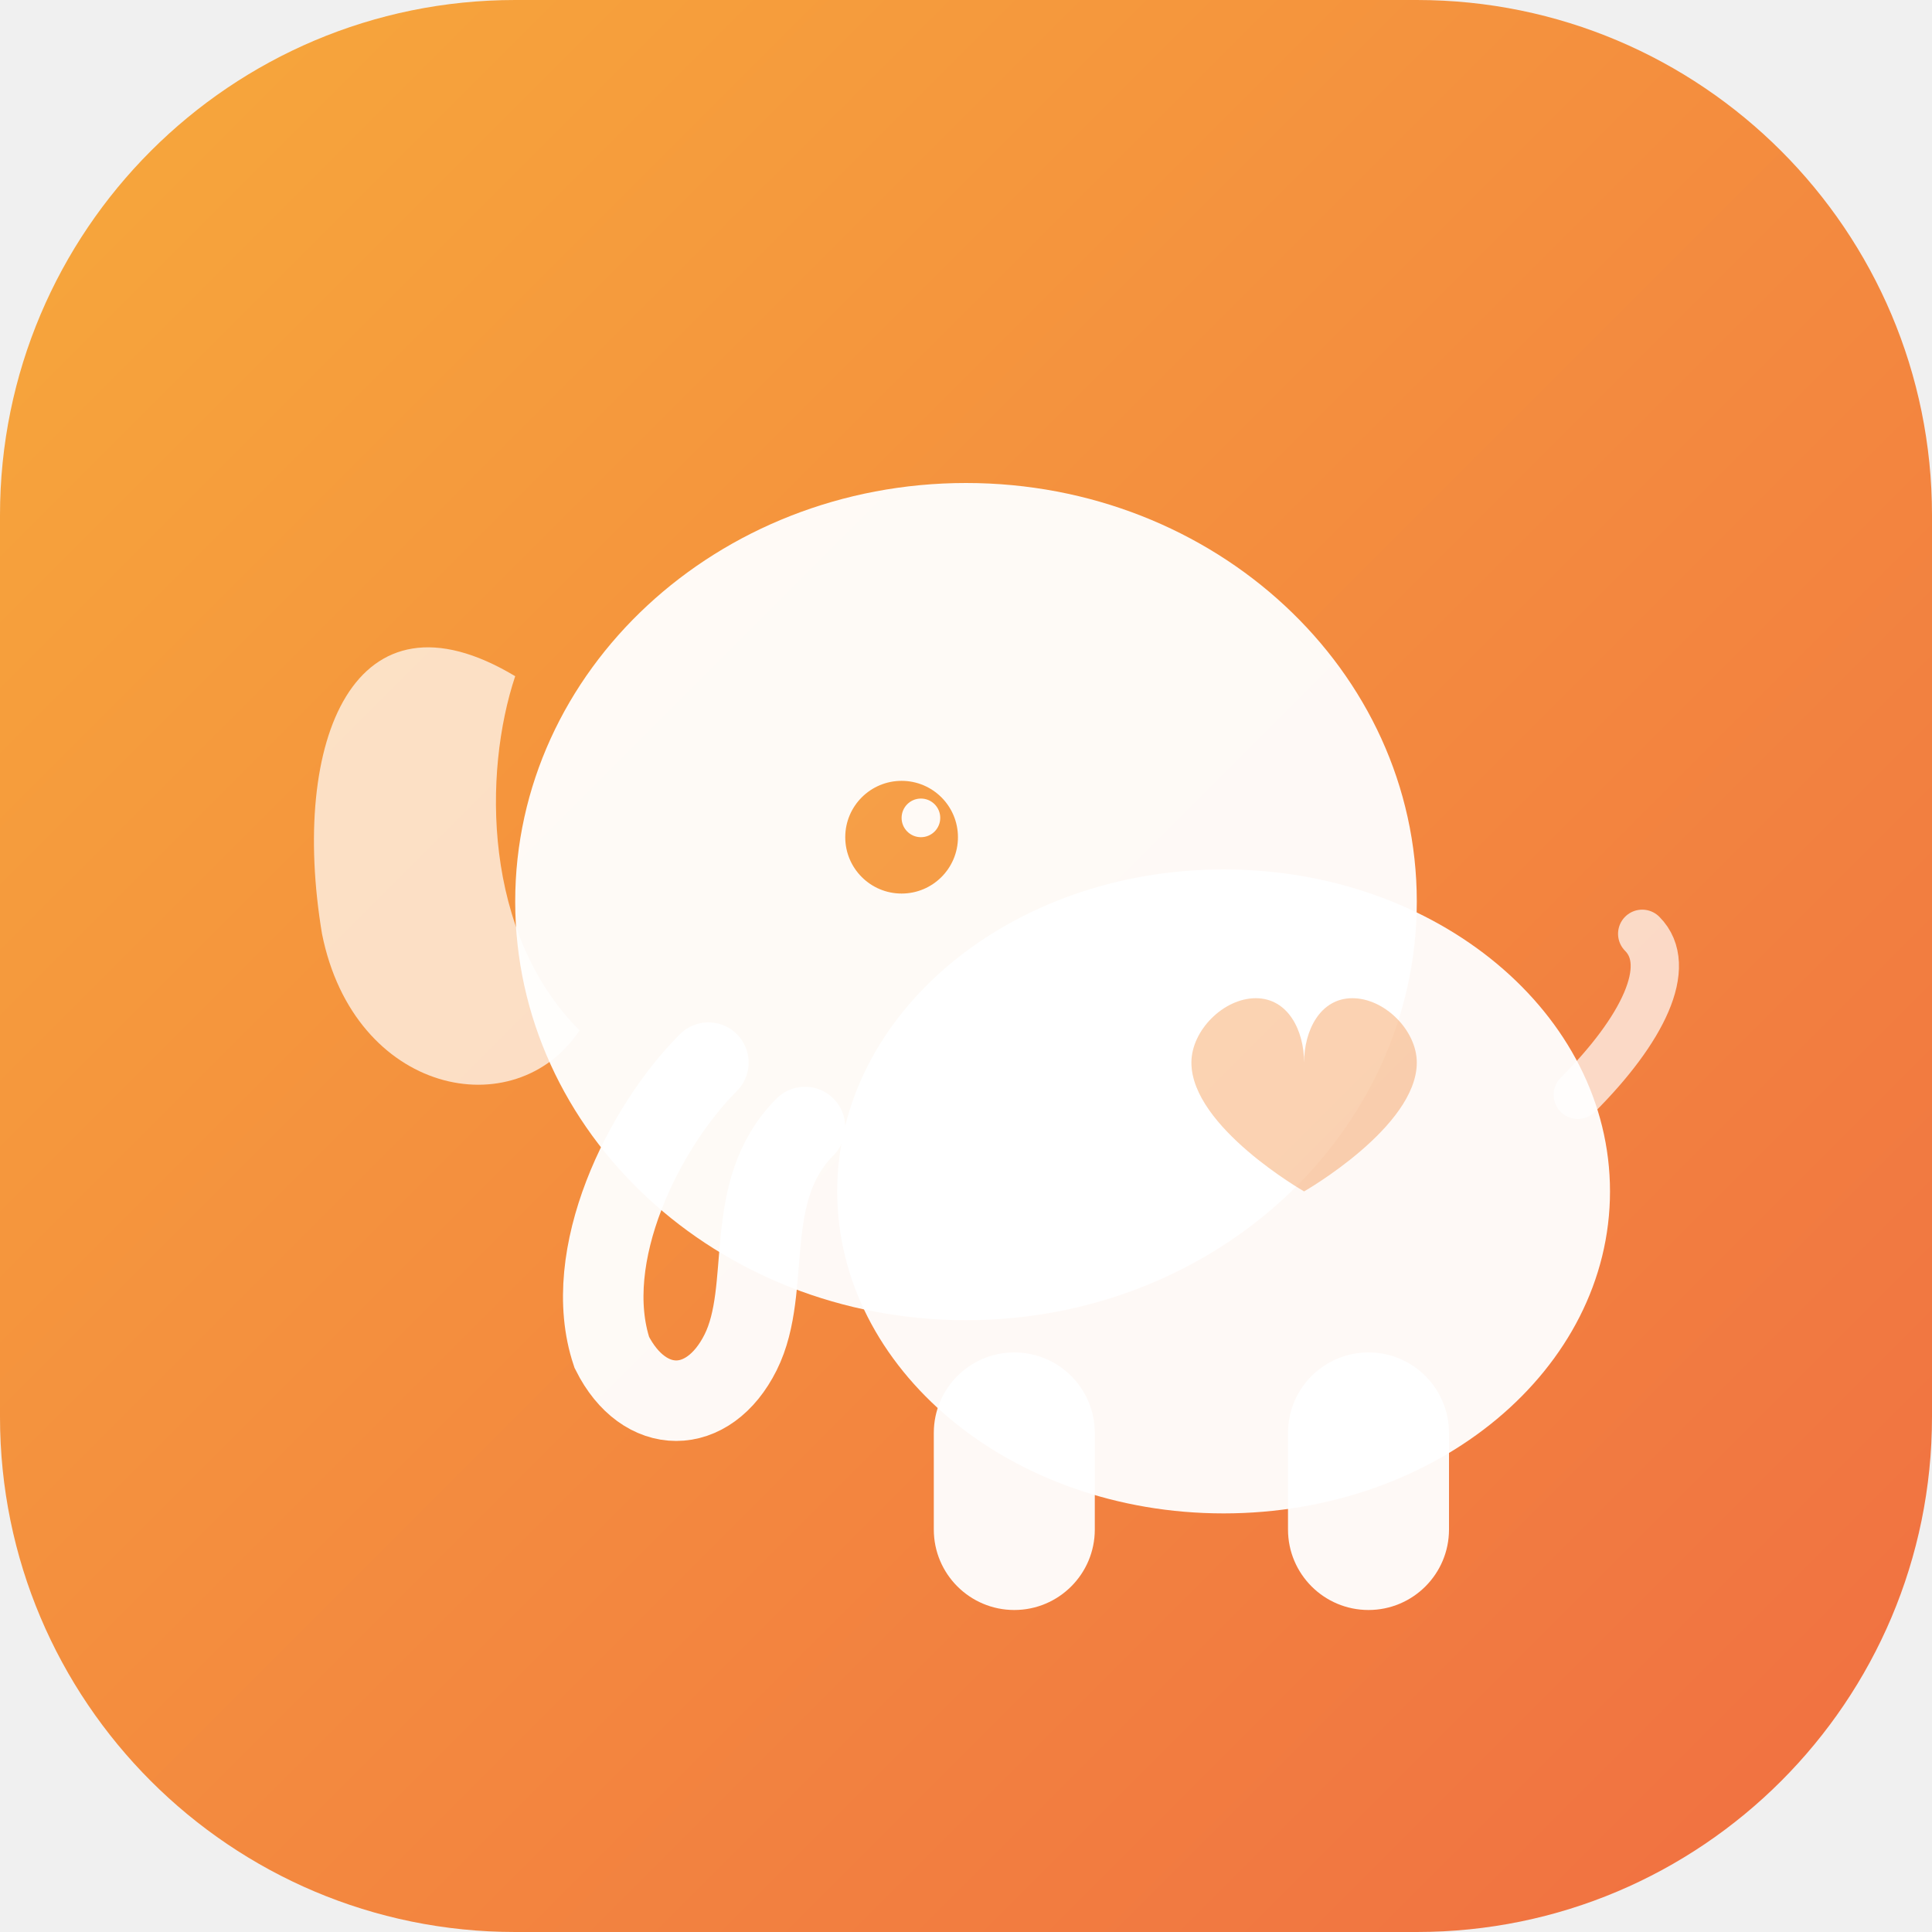
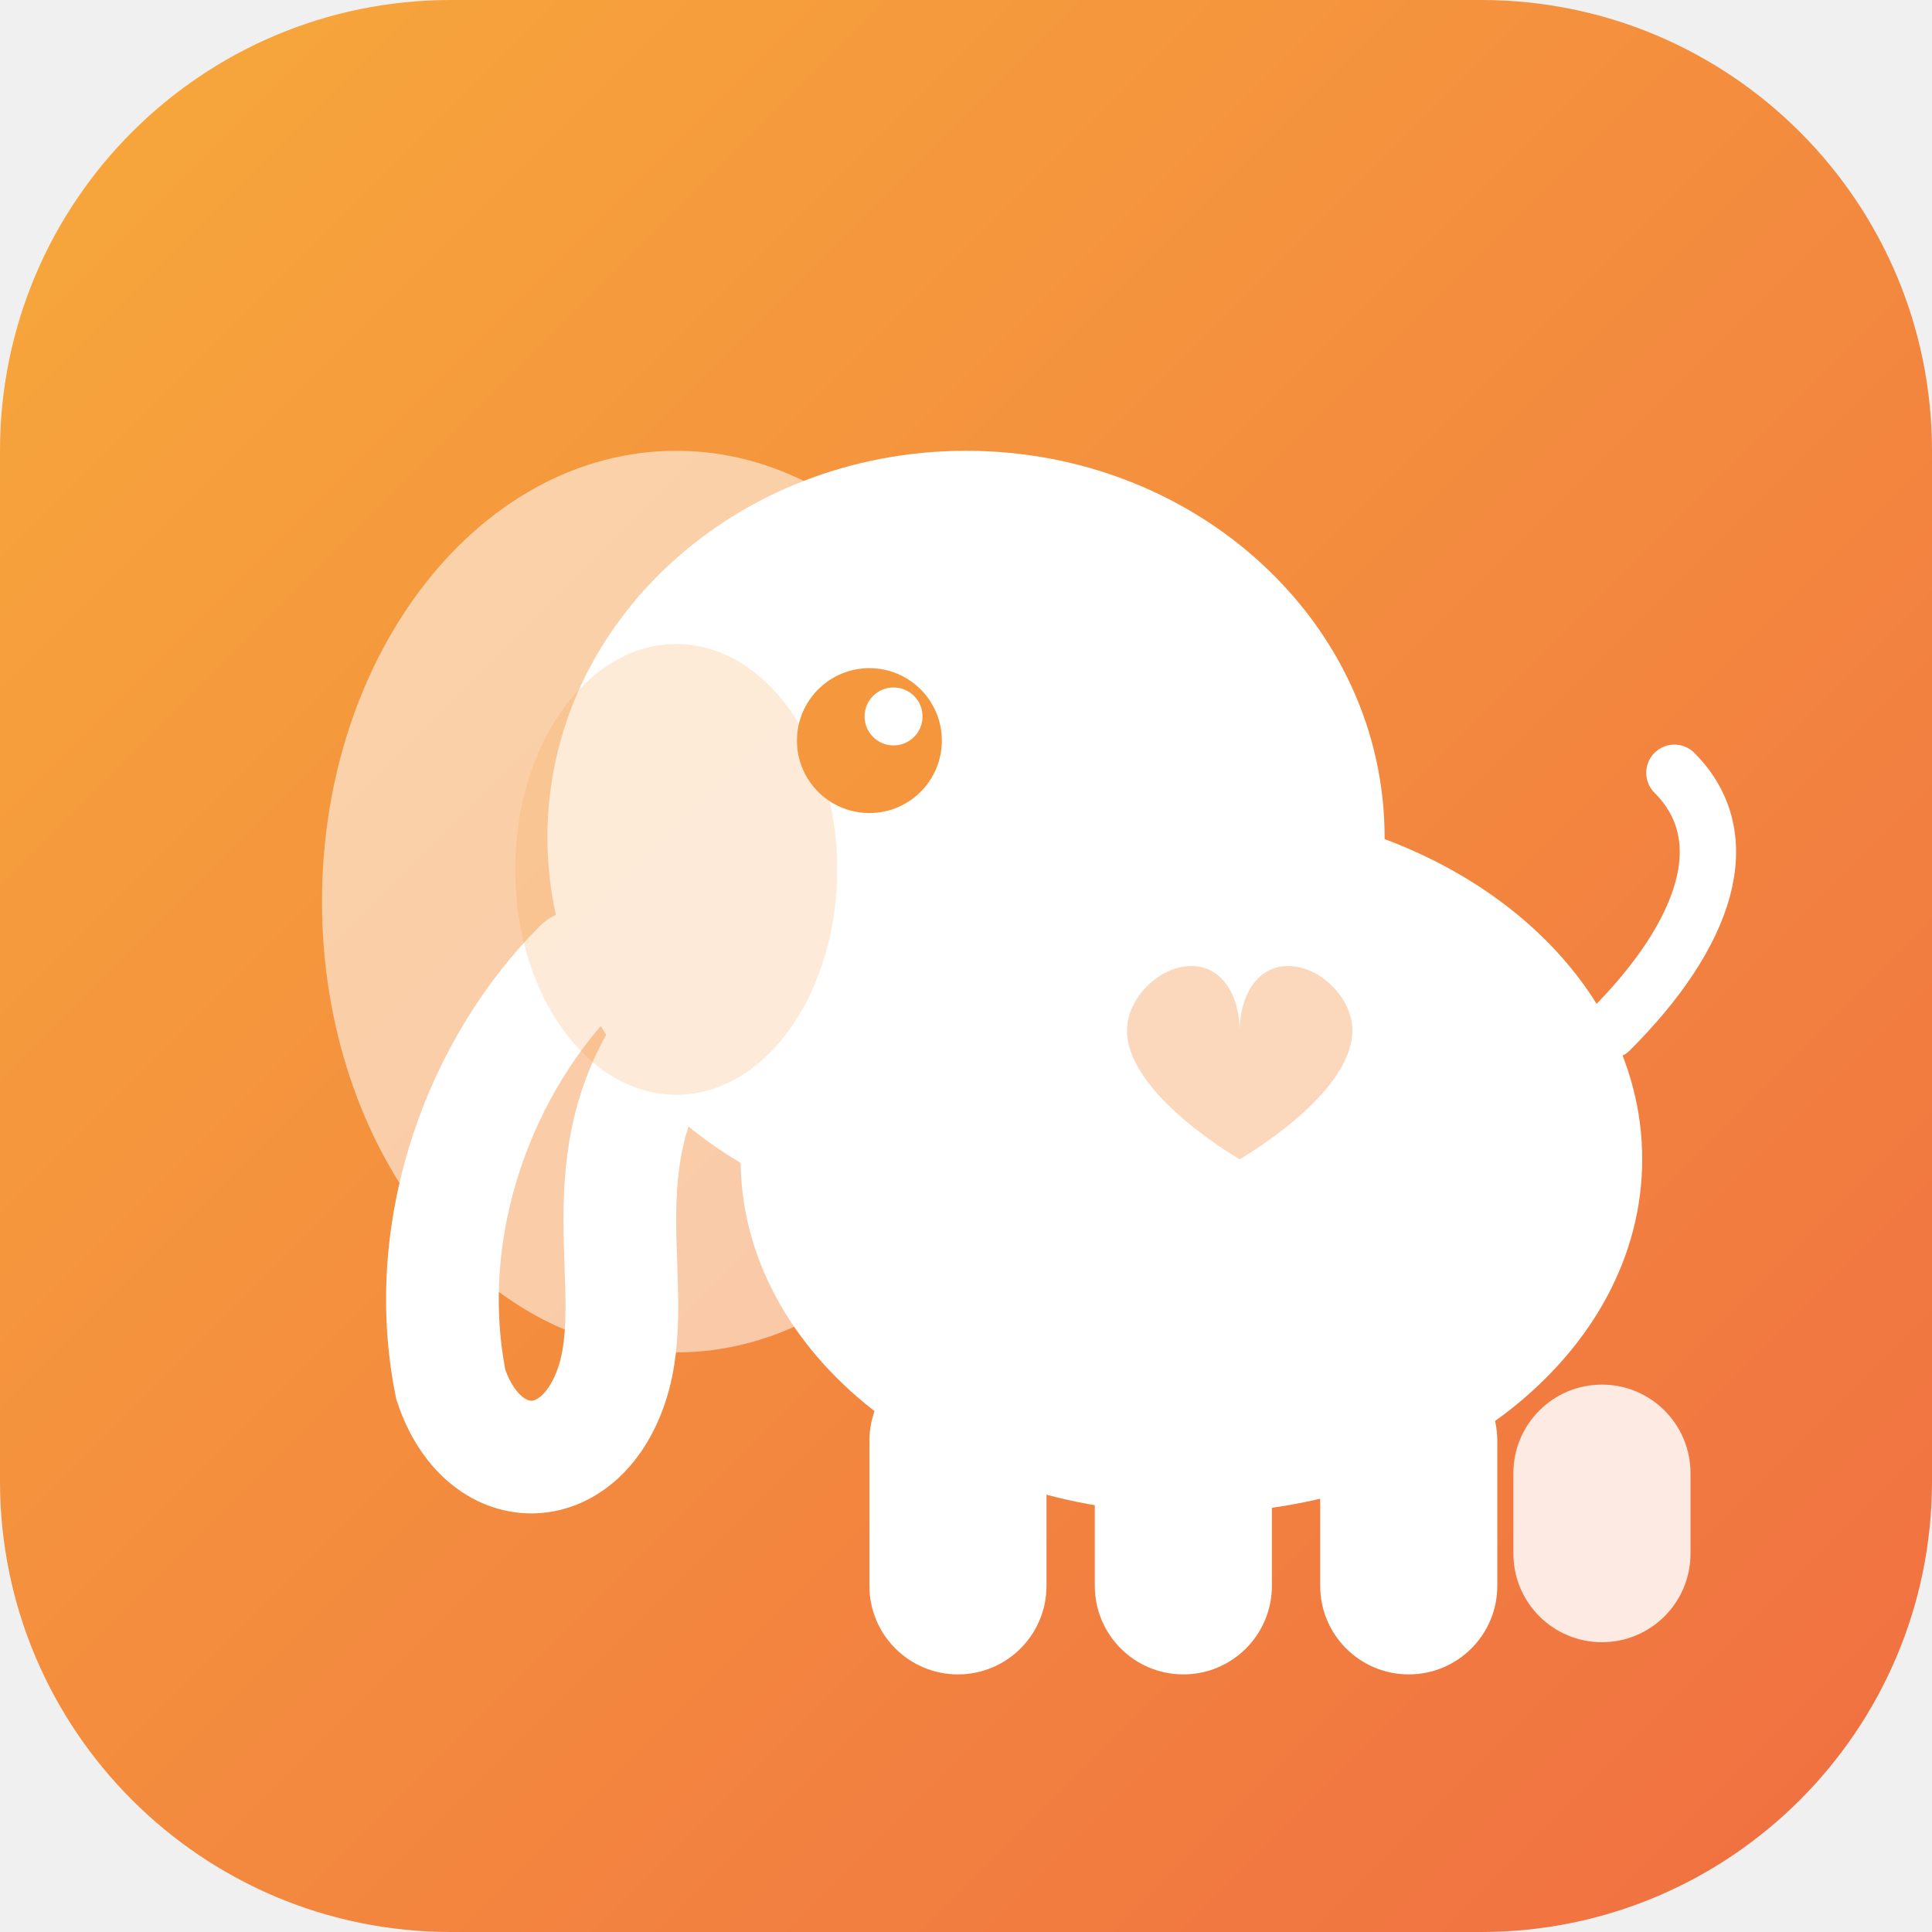
<svg xmlns="http://www.w3.org/2000/svg" width="120" height="120" viewBox="0 0 120 120" fill="none">
-   <rect width="120" height="120" rx="32" fill="url(#ellie-fav-bg)" />
-   <g transform="translate(18, 22)" fill="white" fill-opacity="0.95">
-     <ellipse cx="42" cy="34" rx="28" ry="26" />
-     <path d="M14 20C4 14 0 24 2 36C4 46 14 48 18 42C12 36 12 26 14 20Z" fill-opacity="0.7" />
-     <ellipse cx="58" cy="52" rx="24" ry="20" />
-     <rect x="40" y="62" width="10" height="16" rx="5" />
-     <rect x="62" y="62" width="10" height="16" rx="5" />
-     <path d="M26 44C22 48 18 56 20 62C22 66 26 66 28 62C30 58 28 52 32 48" stroke="white" stroke-width="5" stroke-linecap="round" fill="none" stroke-opacity="0.95" />
-     <circle cx="38" cy="30" r="3.5" fill="url(#ellie-fav-bg)" />
-     <circle cx="39.2" cy="28.8" r="1.2" fill="white" />
-     <path d="M80 46C84 42 86 38 84 36" stroke="white" stroke-width="3" stroke-linecap="round" fill="none" stroke-opacity="0.7" />
-     <path d="M56 44C56 42 58 40 60 40C62 40 63 42 63 44C63 42 64 40 66 40C68 40 70 42 70 44C70 48 63 52 63 52C63 52 56 48 56 44Z" fill="url(#ellie-fav-bg)" fill-opacity="0.4" />
+   <rect width="120" height="120" rx="28" fill="url(#ellie-fav-bg)" />
+   <g transform="translate(12, 14)">
+     <ellipse cx="30" cy="42" rx="22" ry="28" fill="white" fill-opacity="0.55" />
+     <ellipse cx="48" cy="38" rx="26" ry="24" fill="white" />
+     <ellipse cx="62" cy="58" rx="28" ry="22" fill="white" />
+     <rect x="42" y="70" width="11" height="20" rx="5.5" fill="white" />
+     <rect x="56" y="72" width="11" height="18" rx="5.5" fill="white" />
+     <rect x="70" y="70" width="11" height="20" rx="5.5" fill="white" />
+     <rect x="82" y="72" width="11" height="16" rx="5.5" fill="white" fill-opacity="0.85" />
+     <path d="M24 46C18 52 14 62 16 72C18 78 24 78 26 72C28 66 24 58 30 50" stroke="white" stroke-width="7" stroke-linecap="round" fill="none" />
+     <circle cx="42" cy="32" r="4.5" fill="url(#ellie-fav-bg)" />
+     <circle cx="43.5" cy="30.5" r="1.8" fill="white" />
+     <ellipse cx="30" cy="40" rx="10" ry="14" fill="url(#ellie-fav-bg)" fill-opacity="0.2" />
+     <path d="M88 50C94 44 96 38 92 34" stroke="white" stroke-width="3.5" stroke-linecap="round" fill="none" />
+     <path d="M58 50C58 48 60 46 62 46C64 46 65 48 65 50C65 48 66 46 68 46C70 46 72 48 72 50C72 54 65 58 65 58C65 58 58 54 58 50Z" fill="url(#ellie-fav-bg)" fill-opacity="0.35" />
  </g>
  <defs>
    <linearGradient id="ellie-fav-bg" x1="0" y1="0" x2="120" y2="120" gradientUnits="userSpaceOnUse">
      <stop stop-color="hsl(35, 92%, 60%)" />
      <stop offset="1" stop-color="hsl(15, 85%, 60%)" />
    </linearGradient>
  </defs>
</svg>
